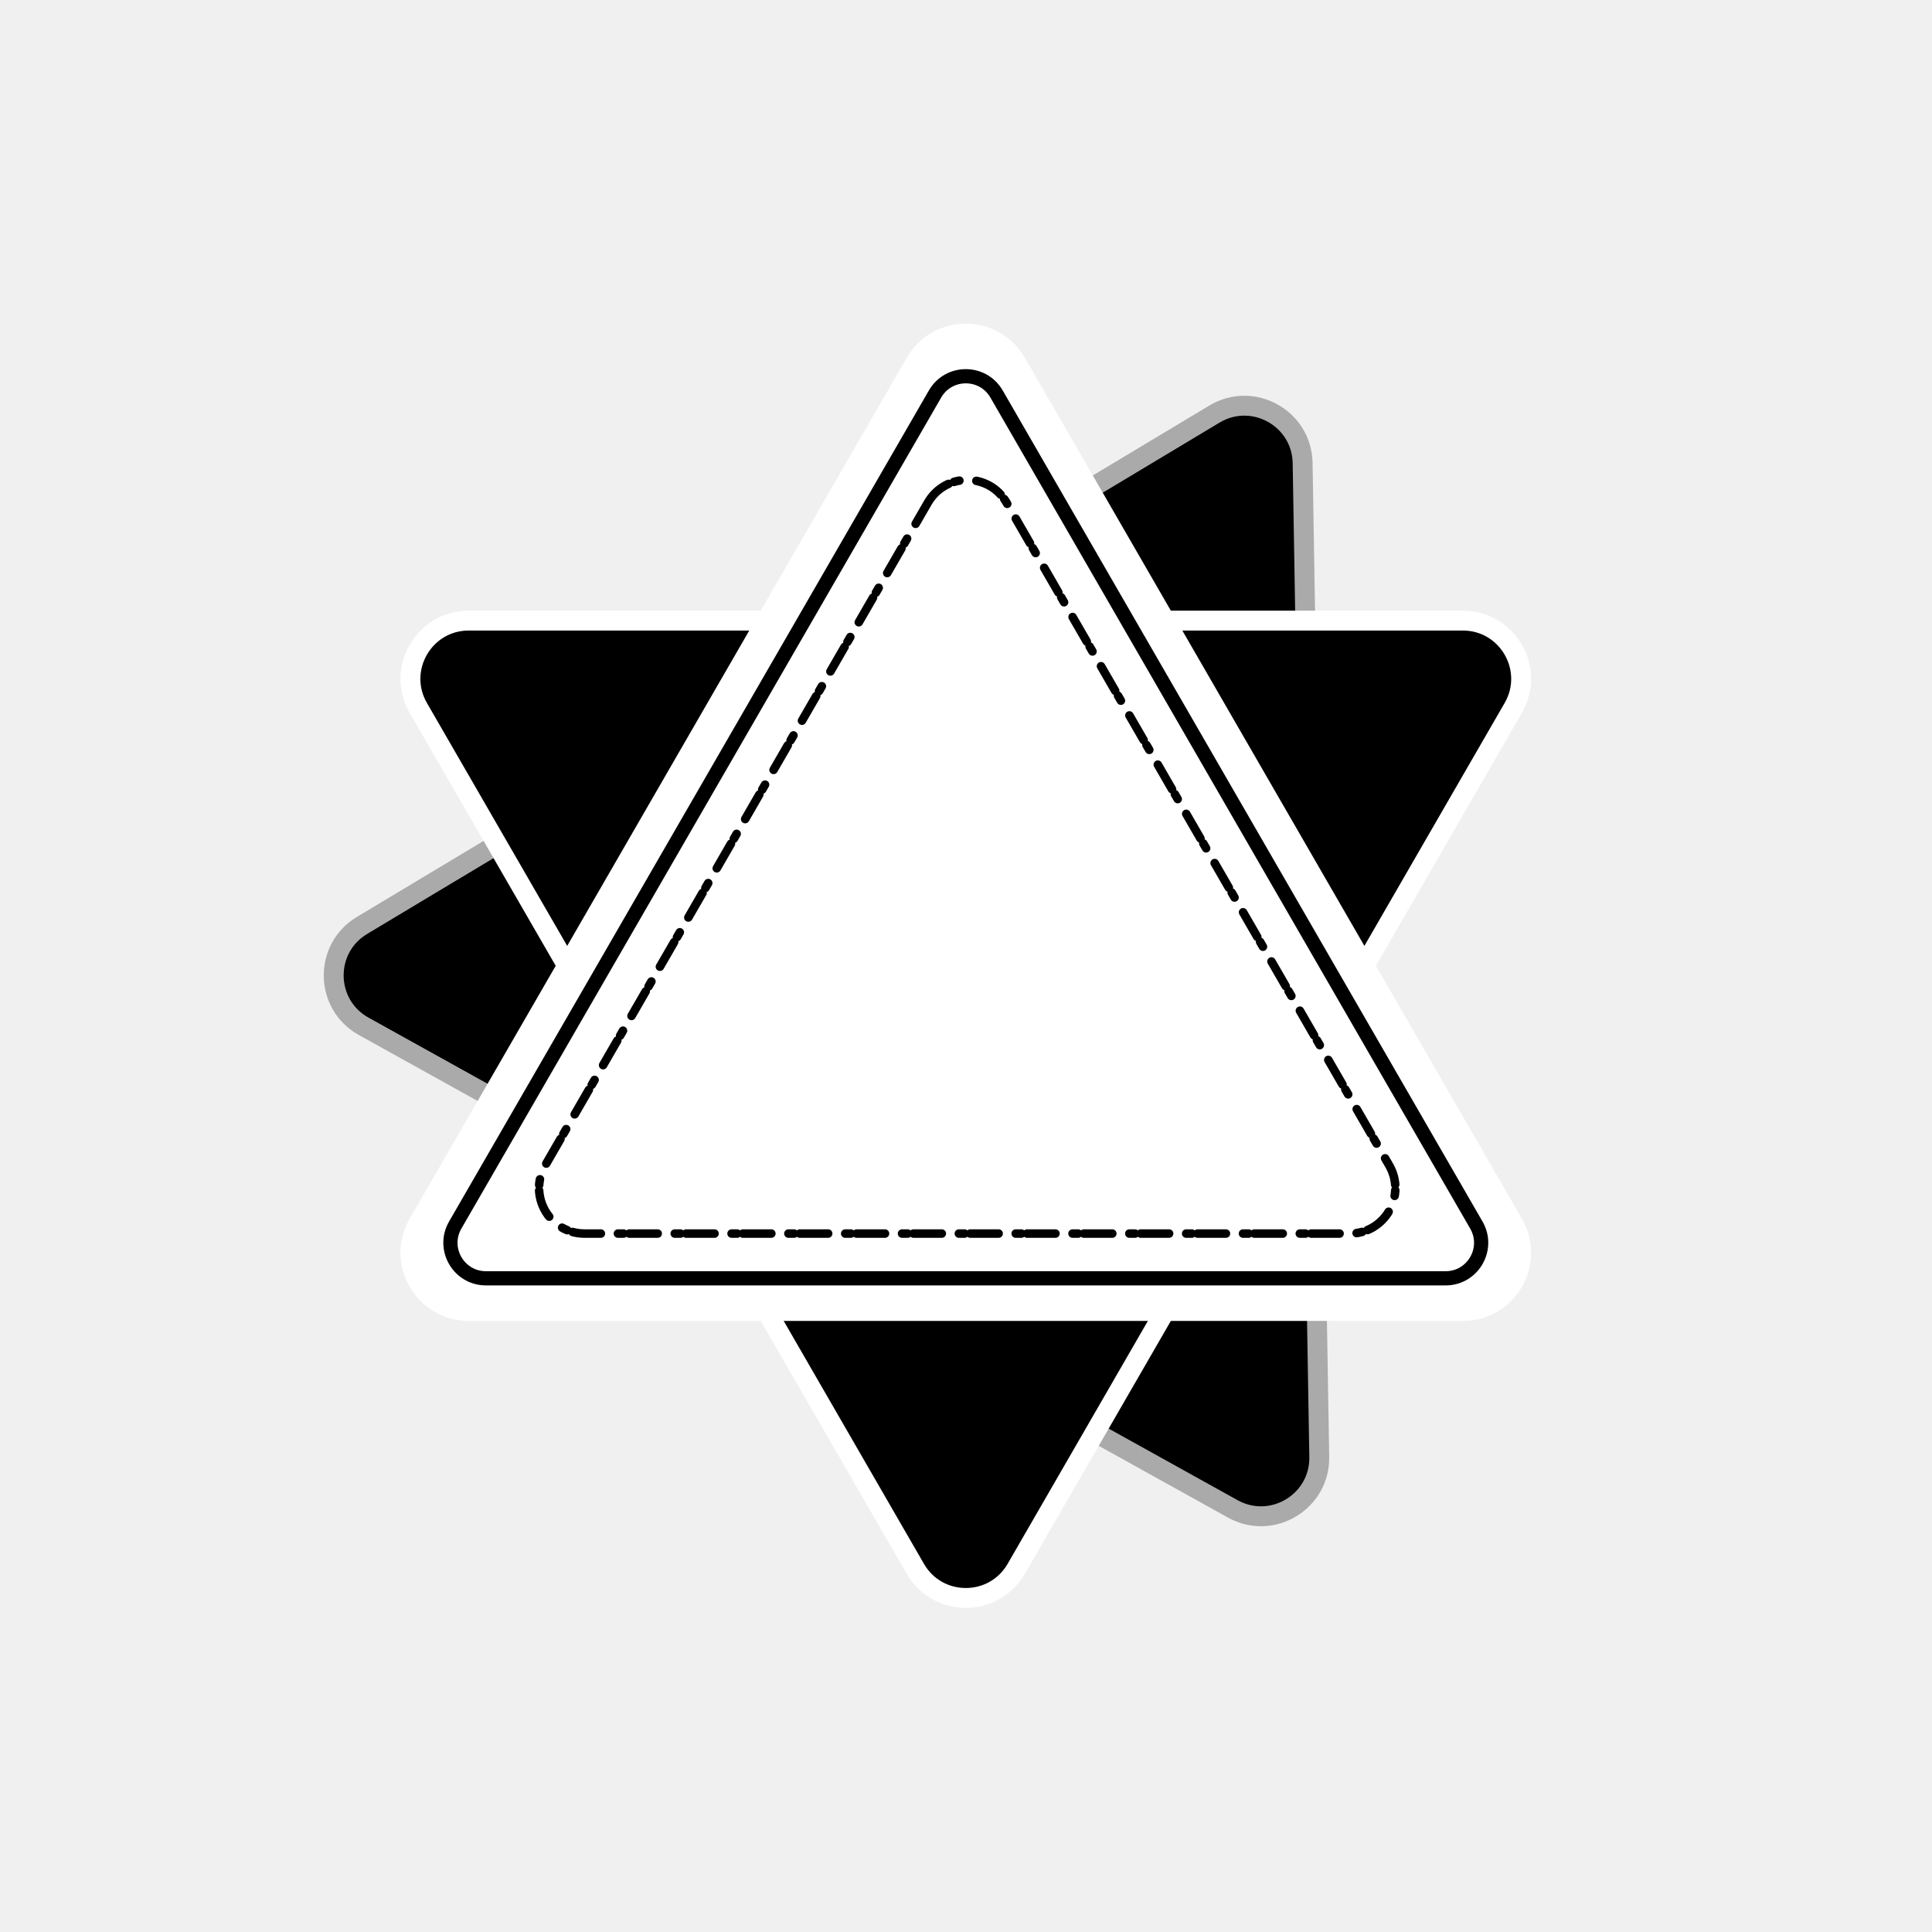
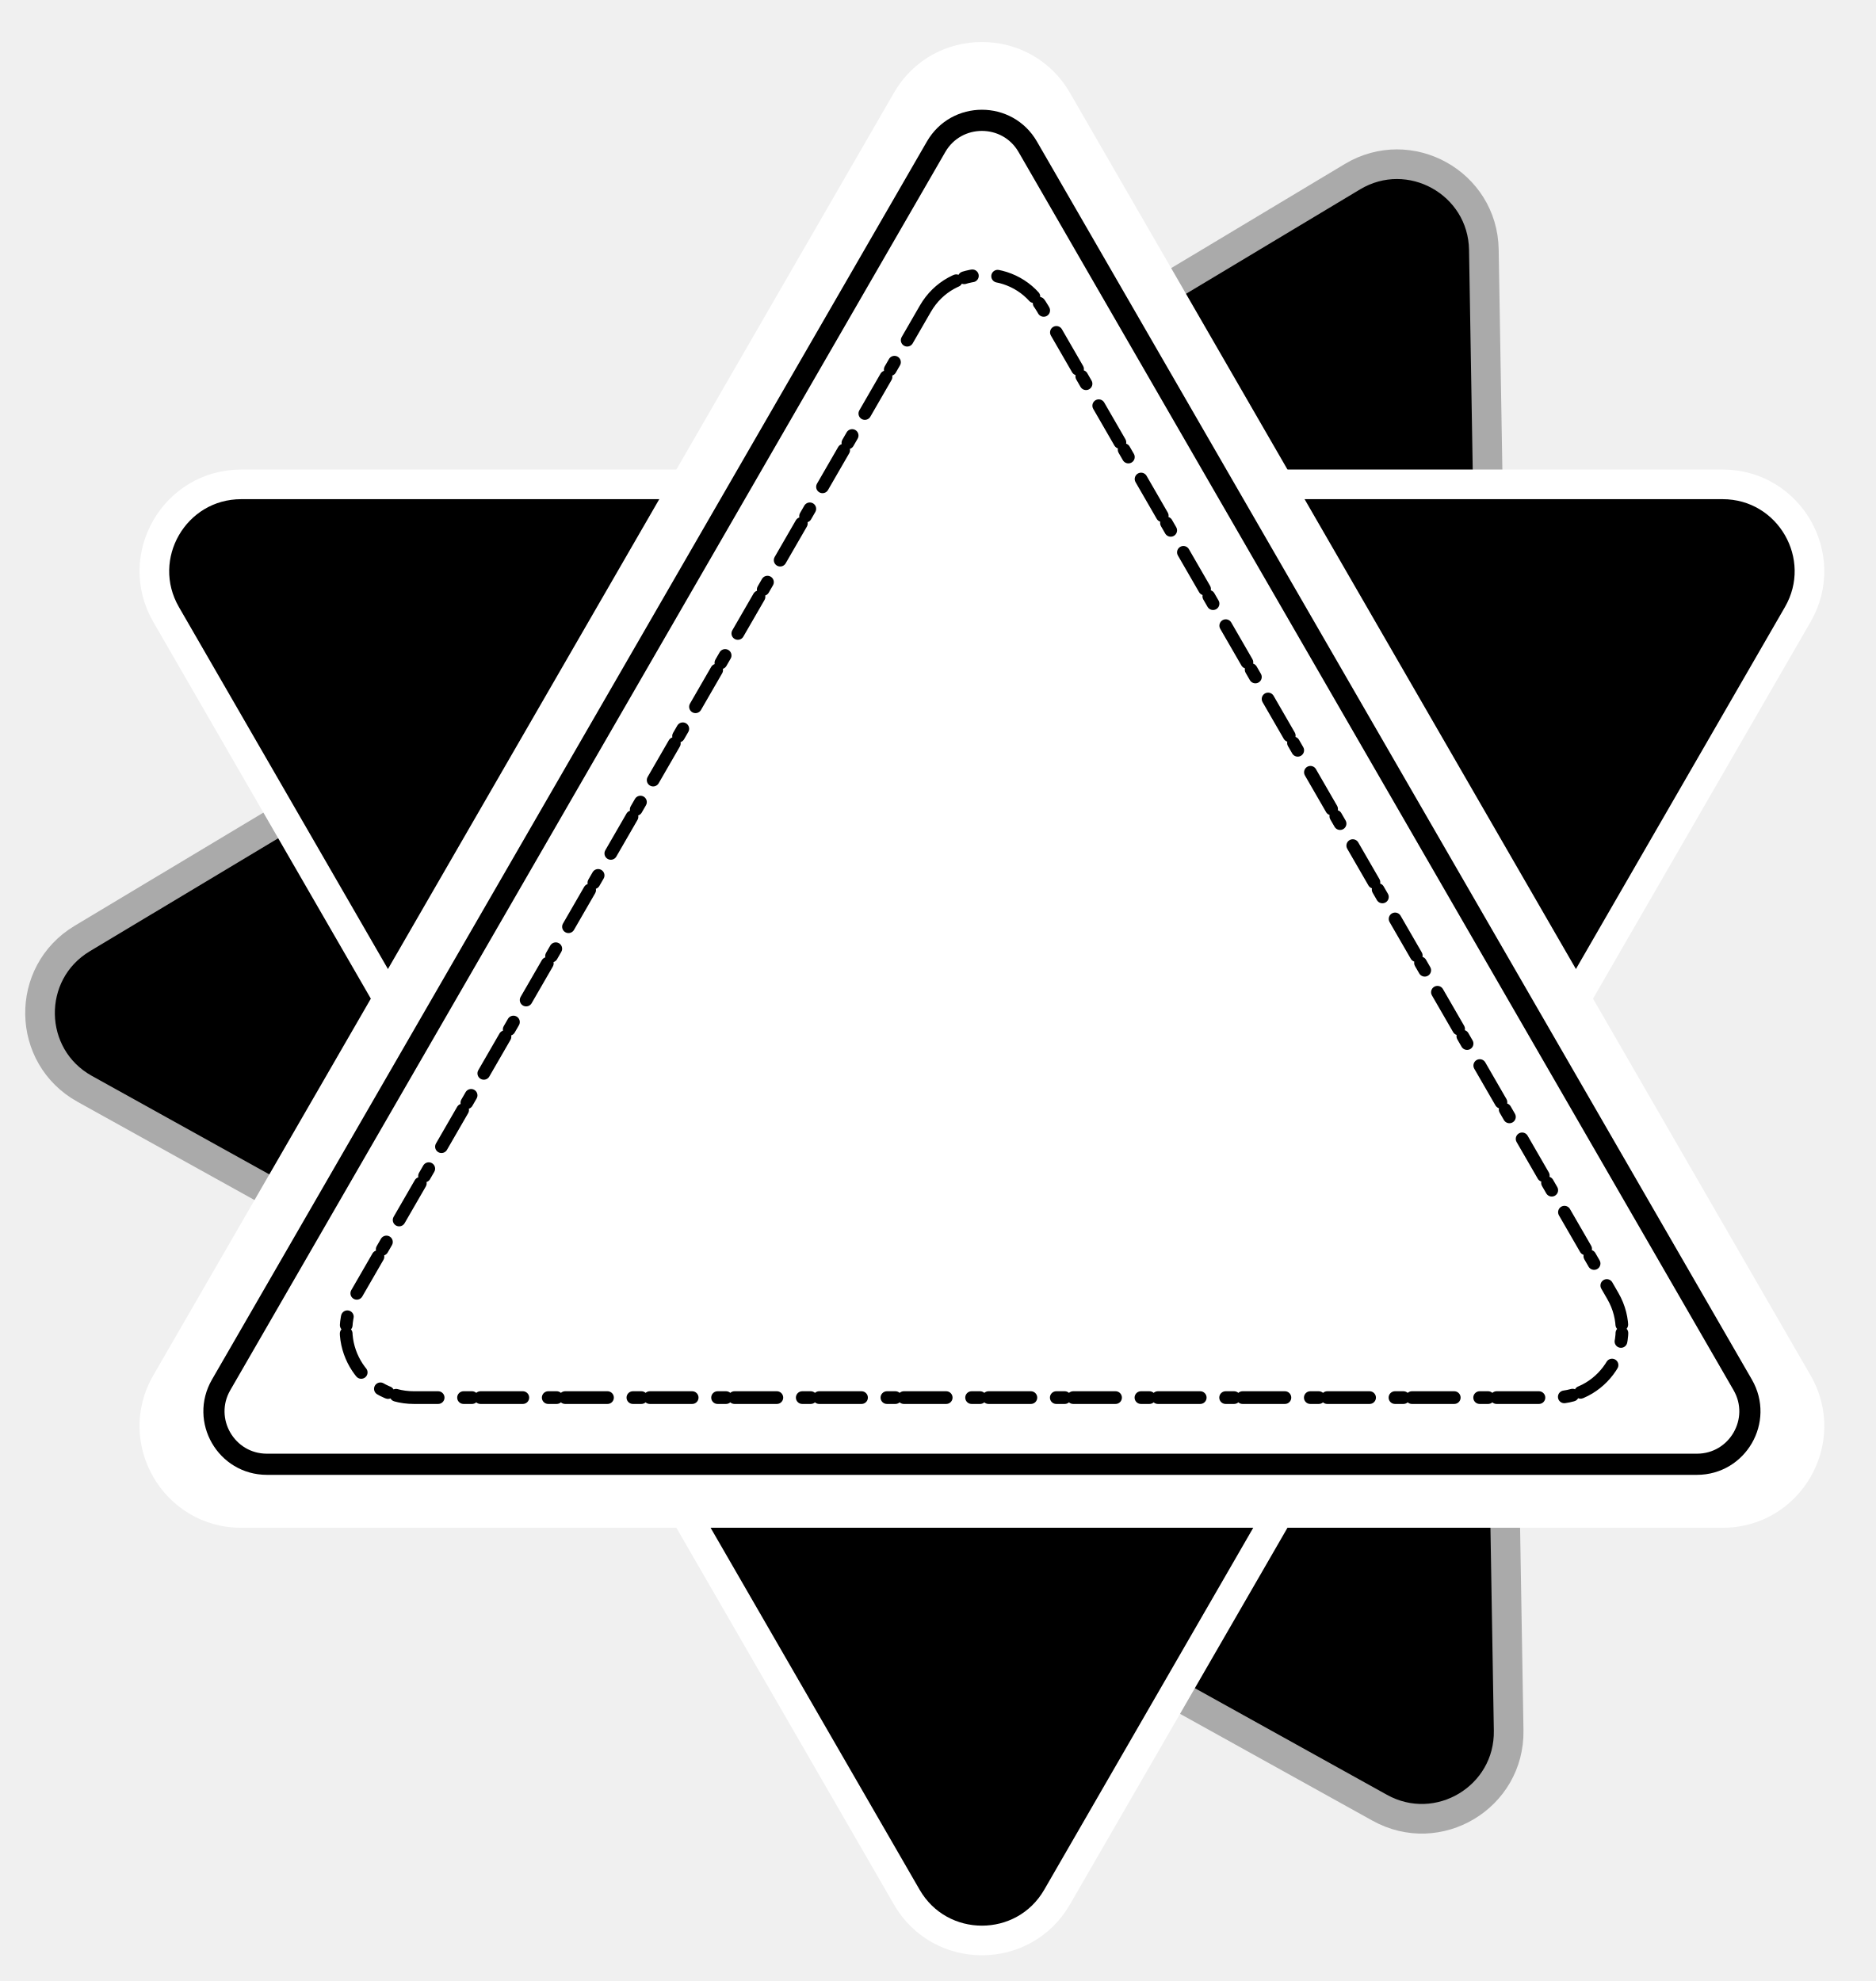
- <svg xmlns="http://www.w3.org/2000/svg" width="680" height="680" viewBox="0 0 680 680" fill="none">
+ <svg xmlns="http://www.w3.org/2000/svg" width="443" height="468" viewBox="108 104 443 468" fill="none">
  <path d="M427.437 145.743C440.969 137.625 458.216 147.201 458.48 162.979L464.338 512.804C464.602 528.583 447.687 538.731 433.89 531.071L128.003 361.231C114.206 353.57 113.876 333.847 127.409 325.729L427.437 145.743Z" fill="black" stroke="#AAAAAA" stroke-width="7" />
  <path d="M357.68 552.176C349.79 565.843 330.063 565.843 322.172 552.176L147.236 249.176C139.345 235.51 149.208 218.427 164.989 218.426L514.864 218.426C530.644 218.427 540.507 235.51 532.617 249.176L357.68 552.176Z" fill="black" stroke="white" stroke-width="7" />
  <path d="M319.142 125.926C328.379 109.926 351.473 109.926 360.711 125.926L535.648 428.926C544.886 444.926 533.339 464.926 514.863 464.926H164.989C146.514 464.926 134.967 444.926 144.205 428.926L319.142 125.926Z" fill="white" />
  <path d="M329.101 138.676C333.912 130.343 345.94 130.343 350.751 138.676L519.626 431.176C524.438 439.51 518.424 449.926 508.801 449.926H171.051C161.429 449.926 155.415 439.51 160.226 431.176L329.101 138.676Z" stroke="black" stroke-width="5" />
  <path d="M326.57 176.926C332.728 166.26 348.124 166.26 354.283 176.926L488.95 410.176C495.108 420.843 487.41 434.176 475.093 434.176H205.759C193.442 434.176 185.744 420.843 191.903 410.176L326.57 176.926Z" stroke="black" stroke-width="3" stroke-miterlimit="2.731" stroke-linecap="round" stroke-linejoin="round" stroke-dasharray="10 2 2 6" />
</svg>
